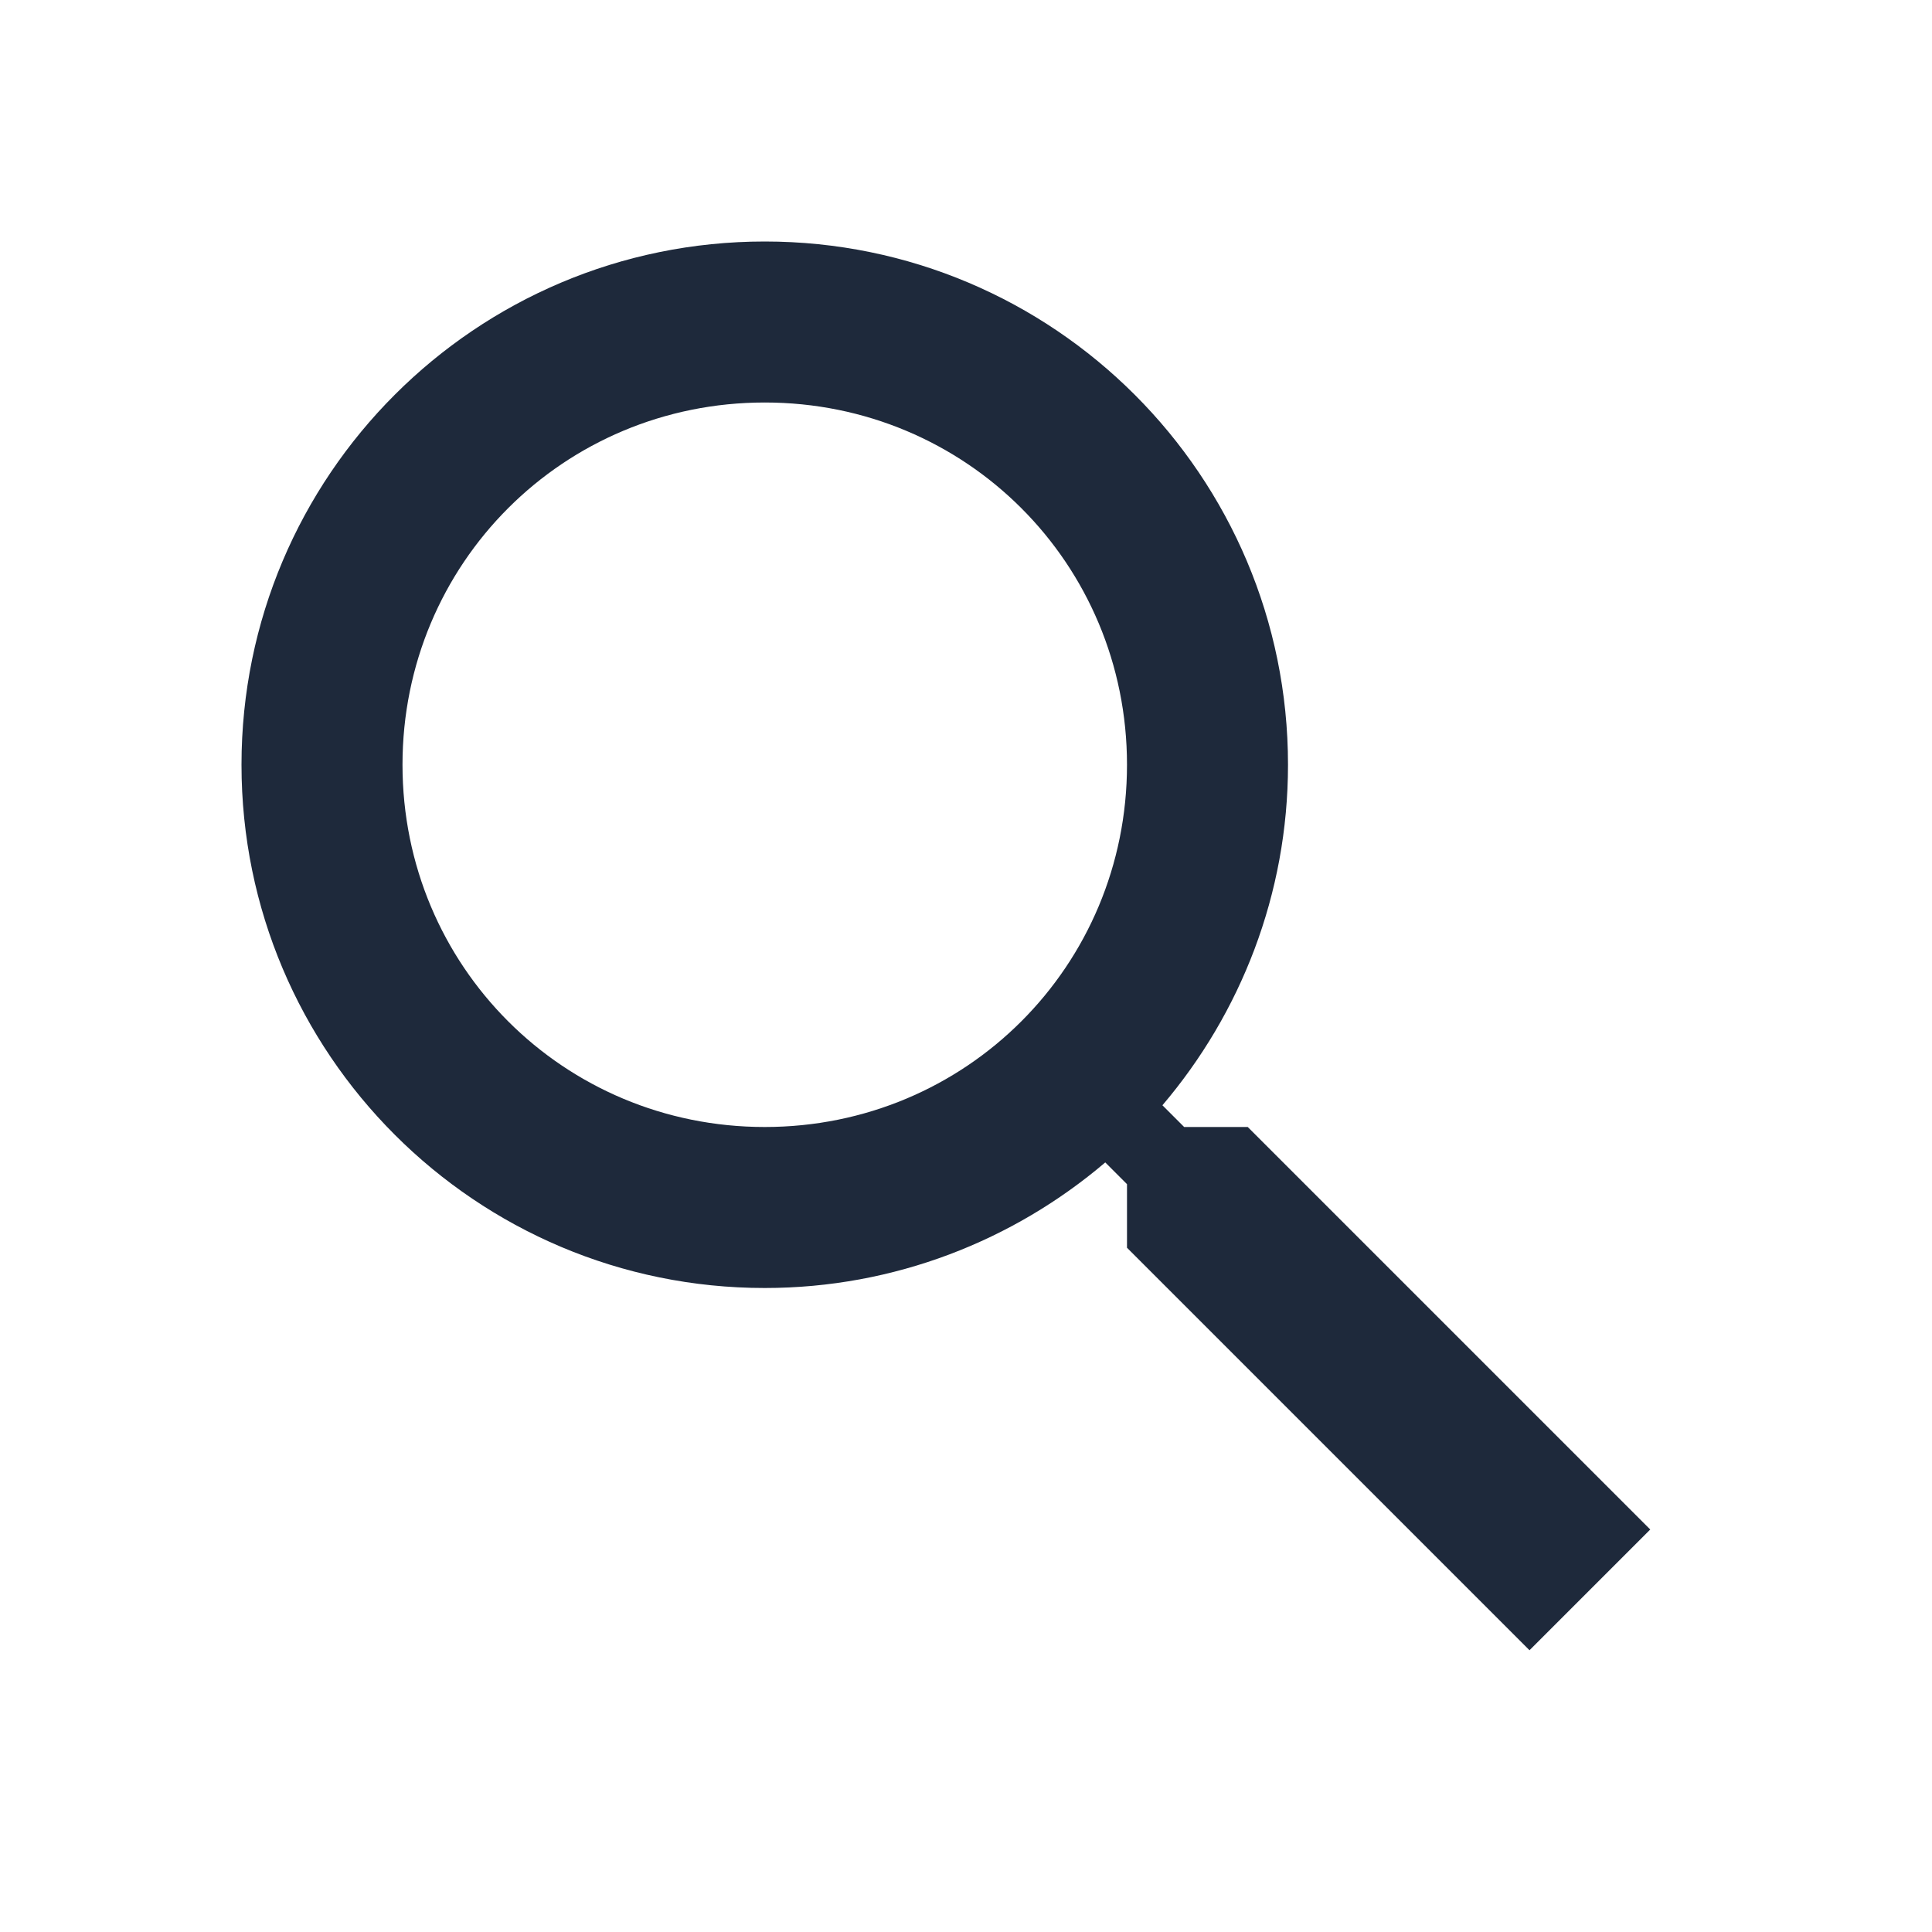
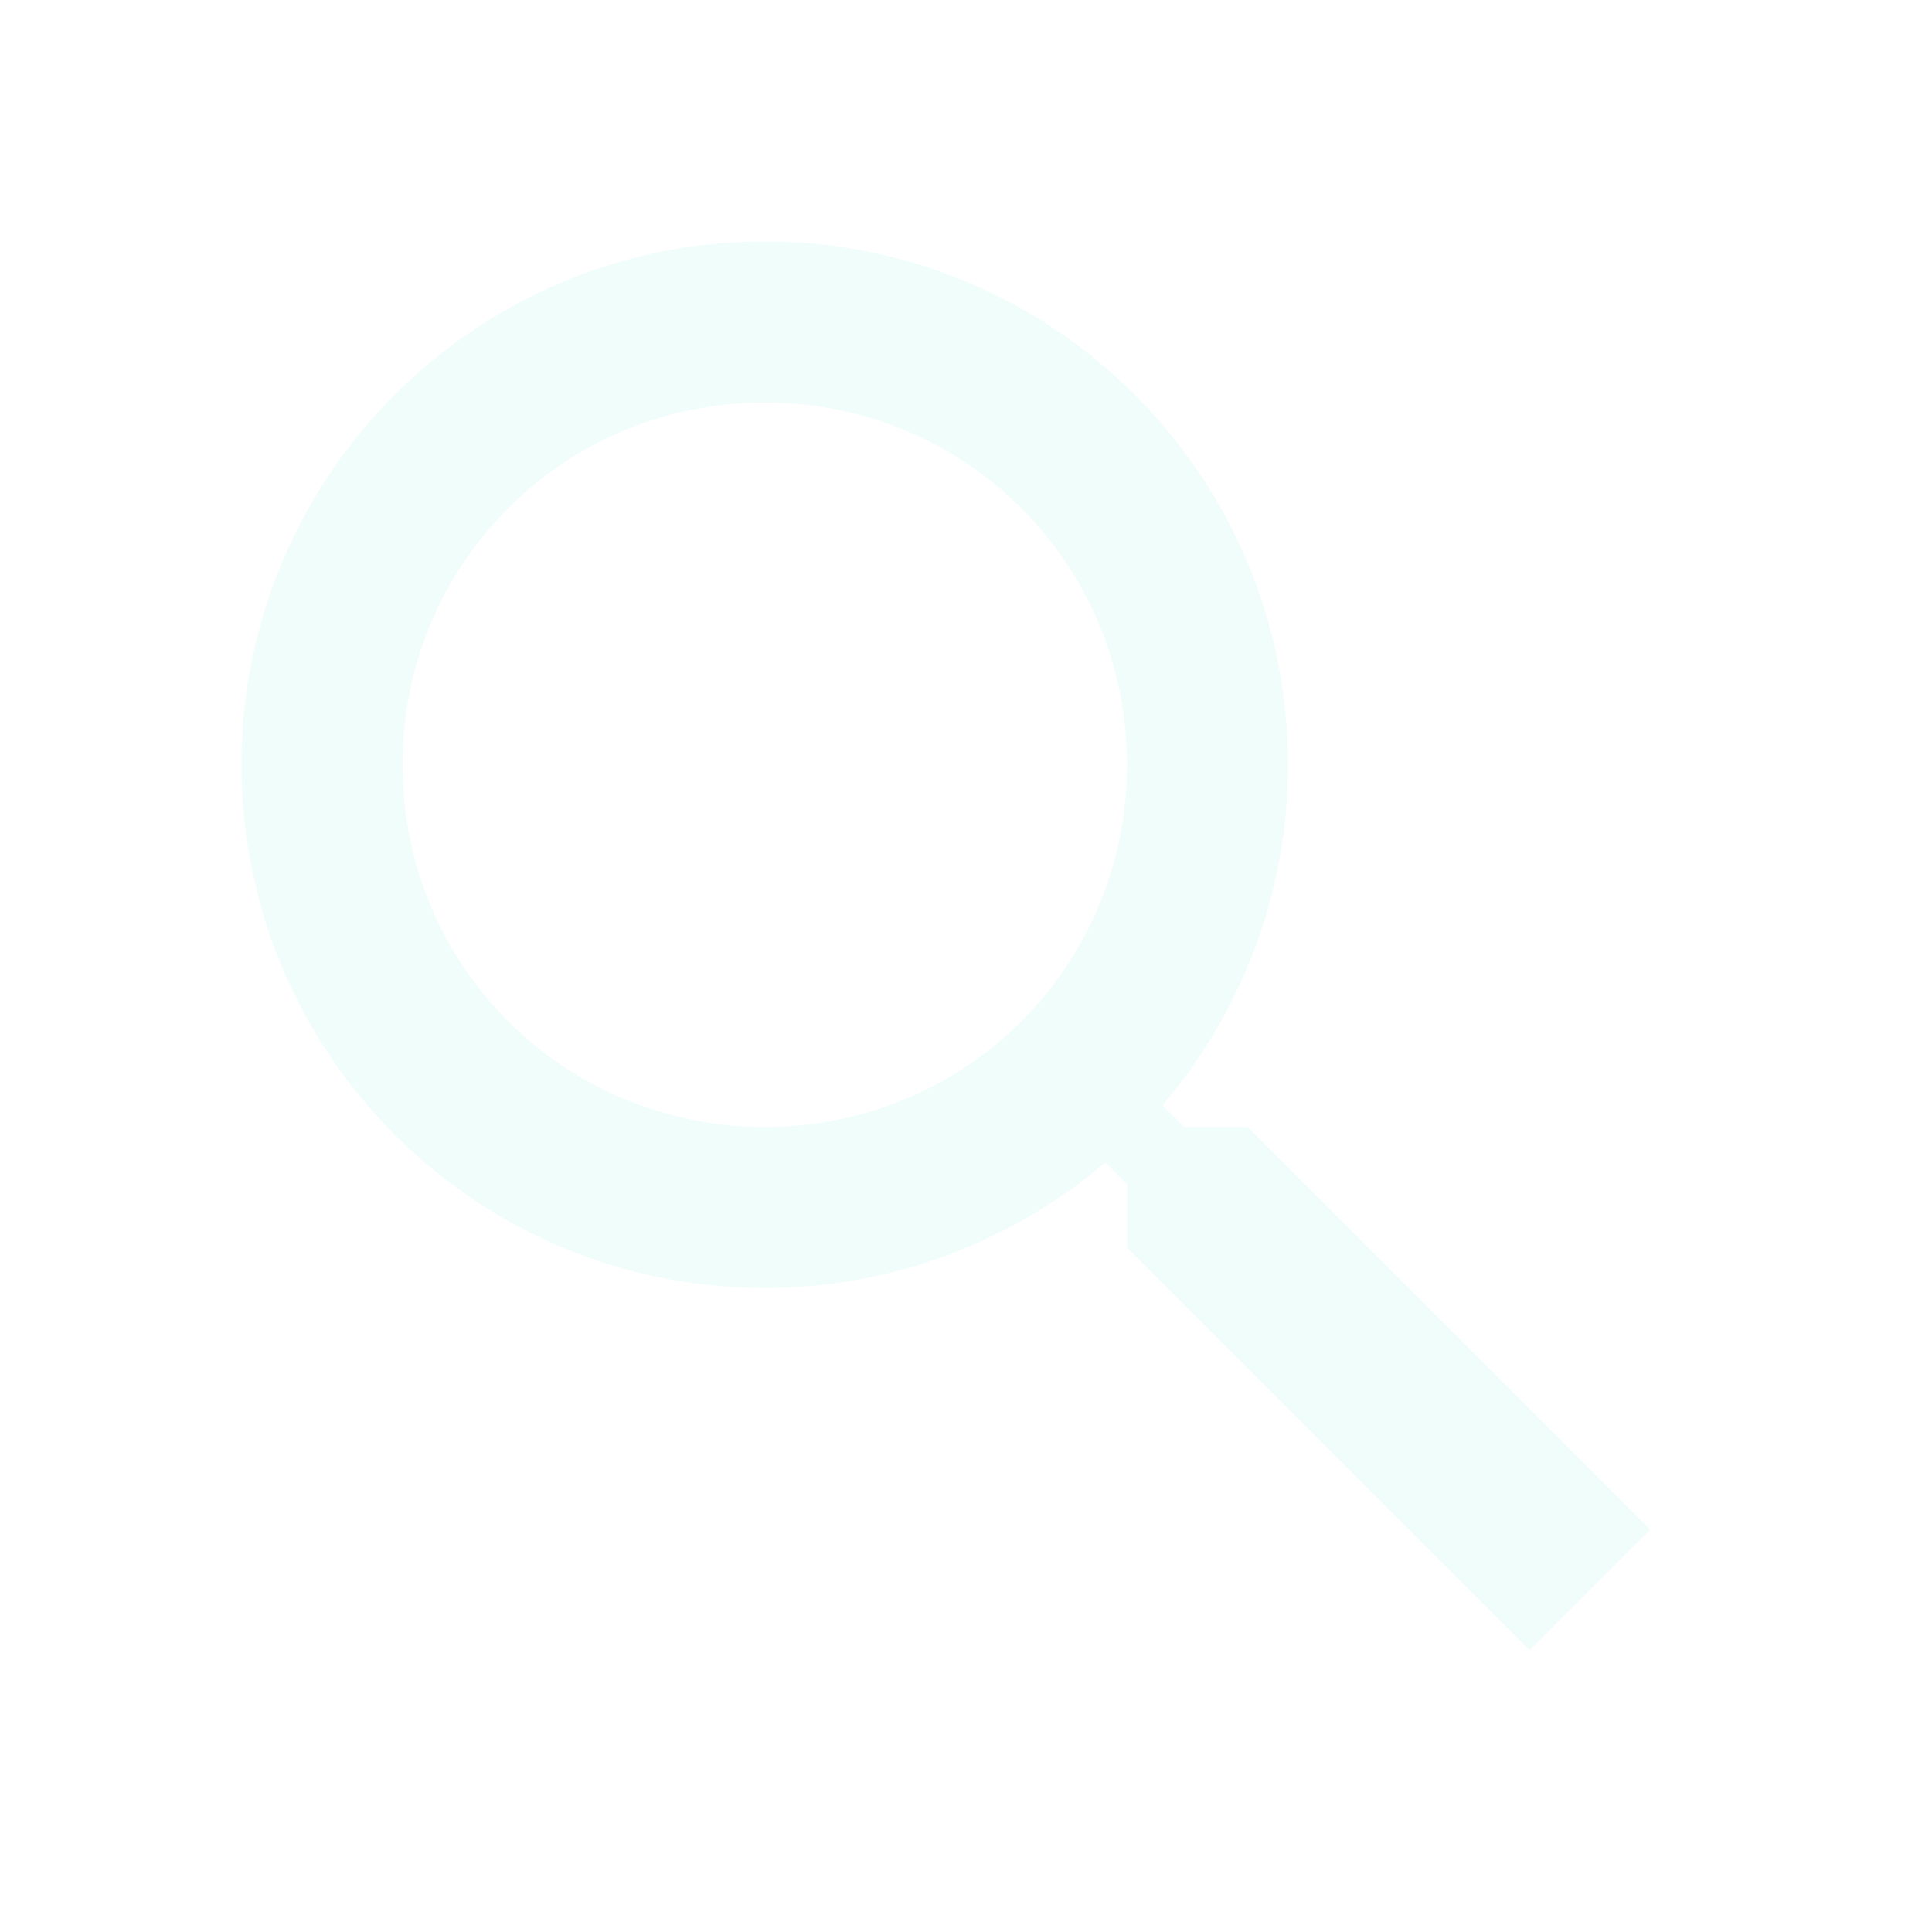
<svg xmlns="http://www.w3.org/2000/svg" viewBox="0 0 24 24">
-   <path fill="#1e293b" d="M9.5,3A6.5,6.5 0 0,1 16,9.5C16,11.11 15.41,12.59 14.44,13.73L14.71,14H15.5L20.5,19L19,20.5L14,15.5V14.71L13.73,14.44C12.59,15.41 11.11,16 9.5,16A6.5,6.5 0 0,1 3,9.5A6.5,6.5 0 0,1 9.5,3M9.5,5C7,5 5,7 5,9.5C5,12 7,14 9.5,14C12,14 14,12 14,9.5C14,7 12,5 9.5,5Z" />
+   <path fill="#f0fdfa" d="M9.5,3A6.5,6.5 0 0,1 16,9.5C16,11.11 15.41,12.59 14.44,13.73L14.71,14H15.5L20.5,19L19,20.5L14,15.5V14.71L13.73,14.44C12.59,15.41 11.11,16 9.5,16A6.5,6.5 0 0,1 3,9.5A6.5,6.5 0 0,1 9.5,3M9.5,5C7,5 5,7 5,9.5C5,12 7,14 9.5,14C12,14 14,12 14,9.5C14,7 12,5 9.5,5Z" />
</svg>
